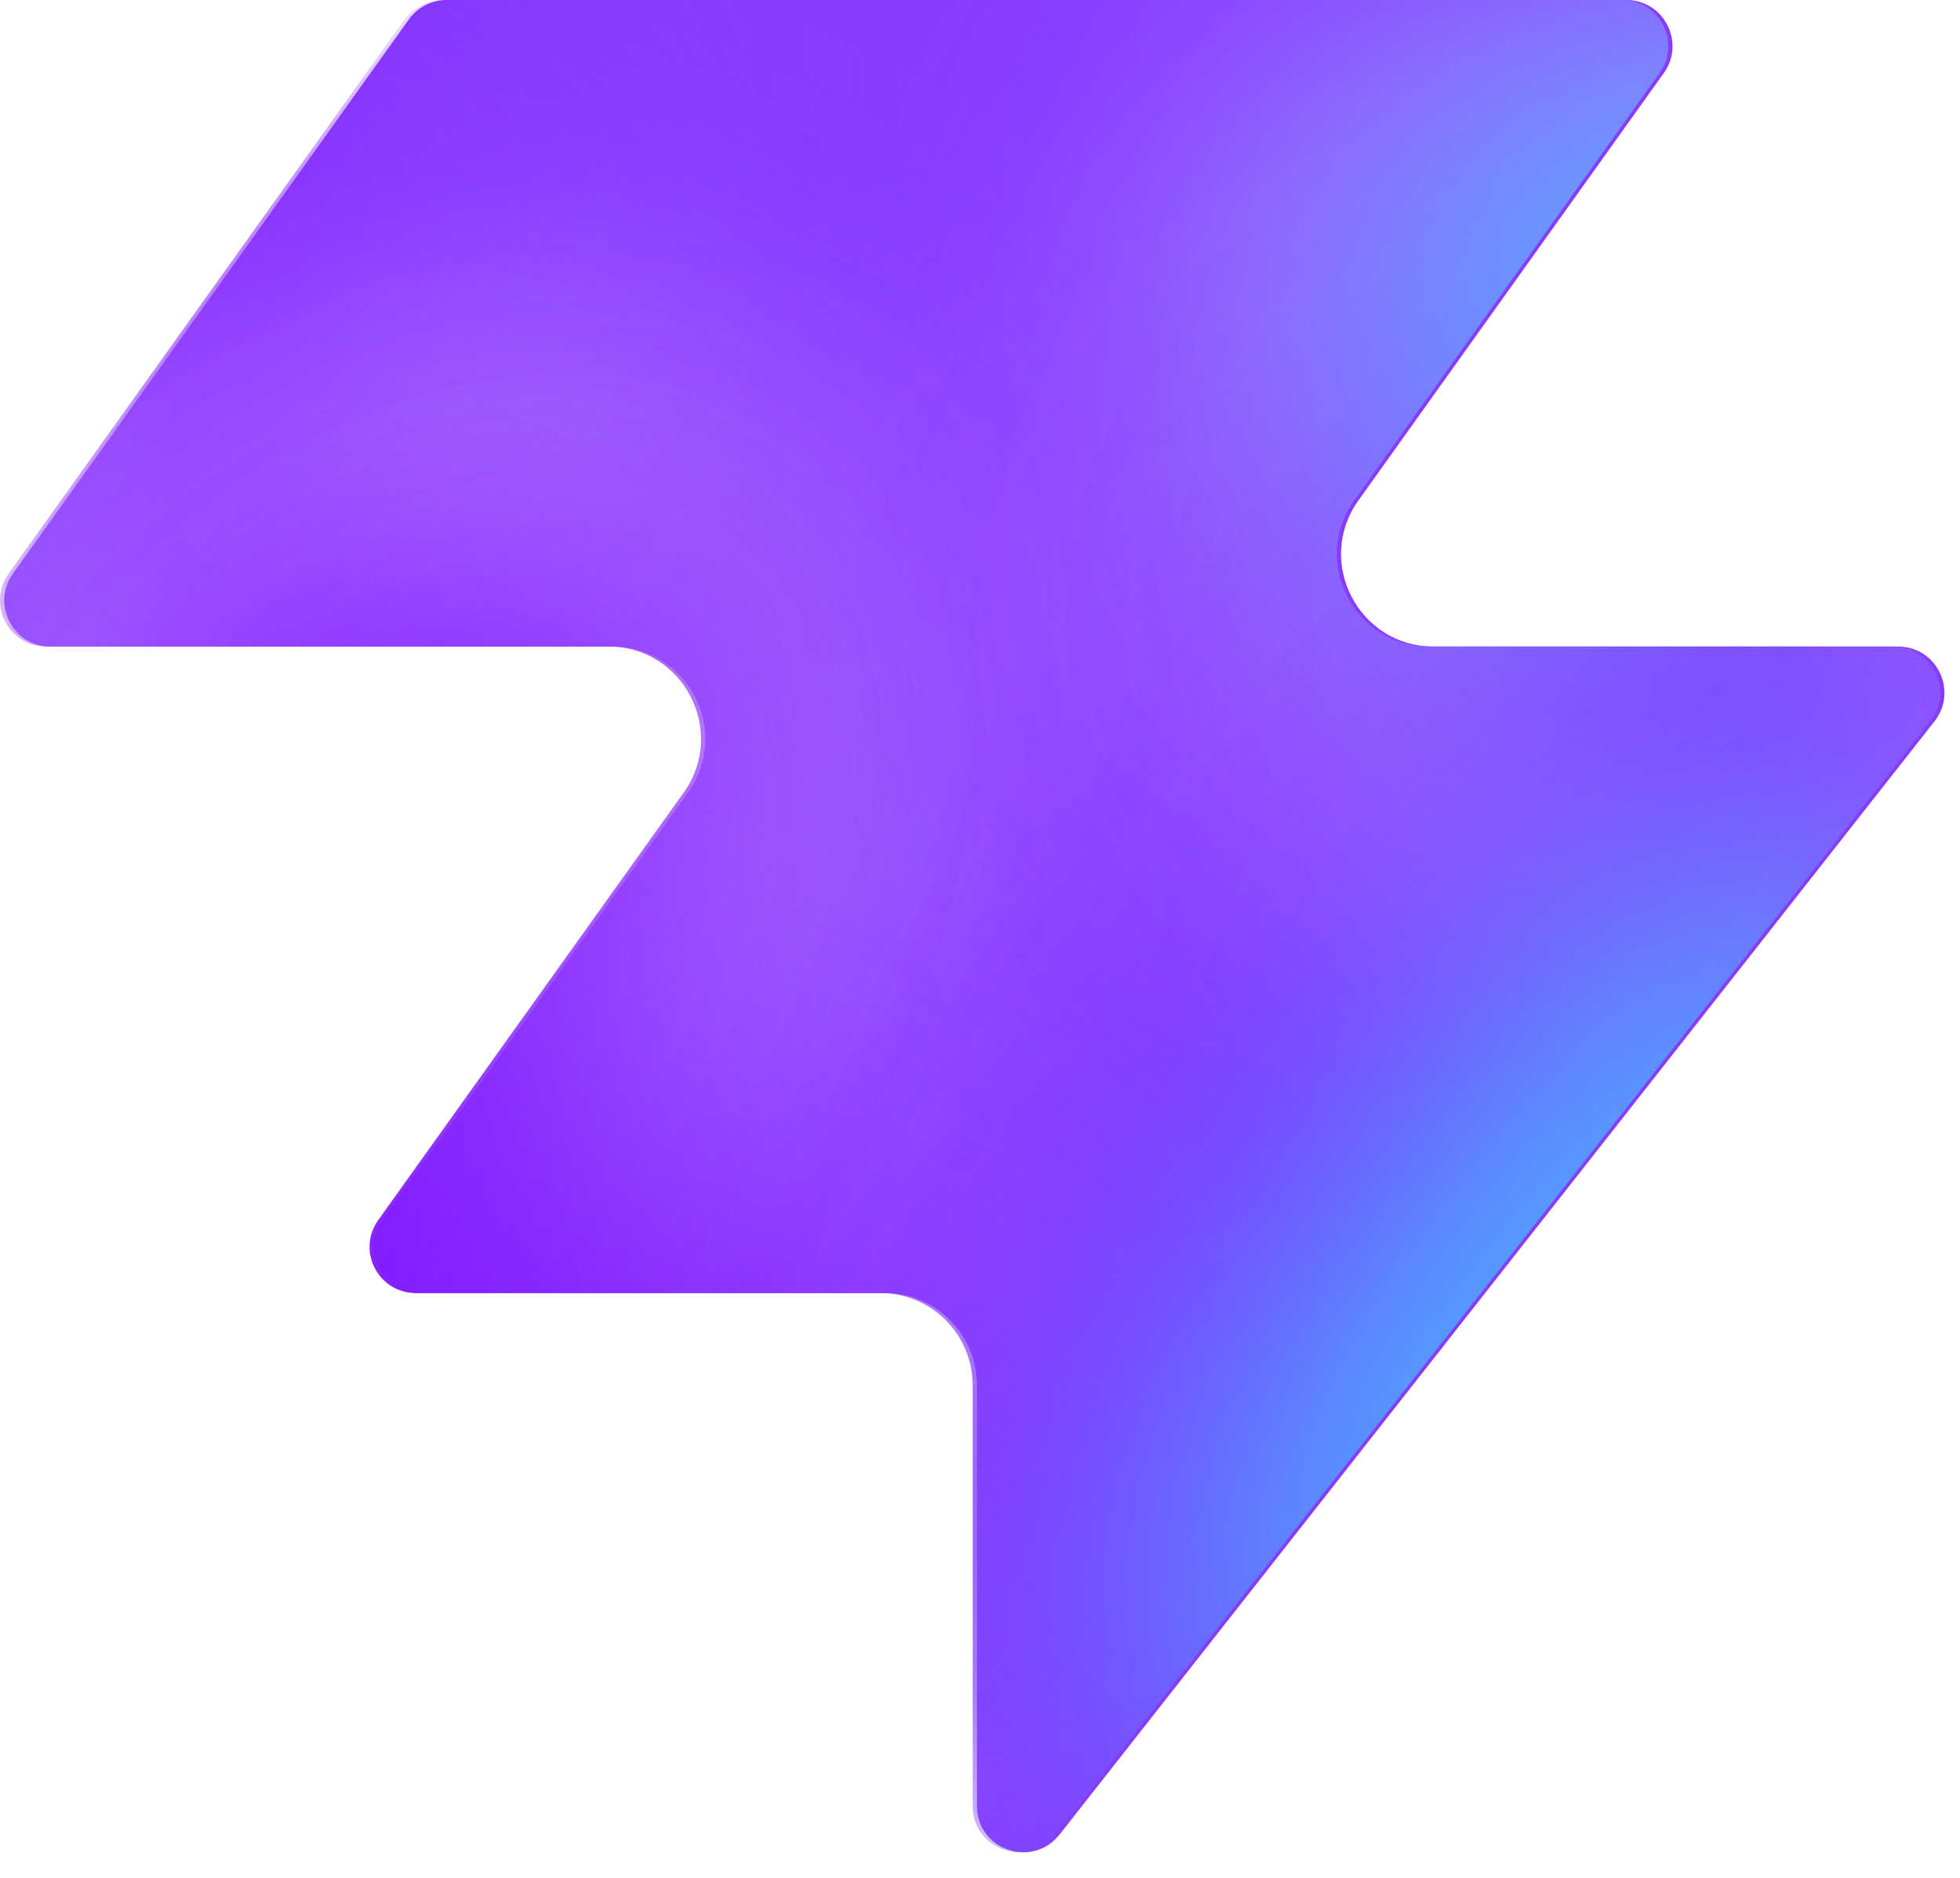
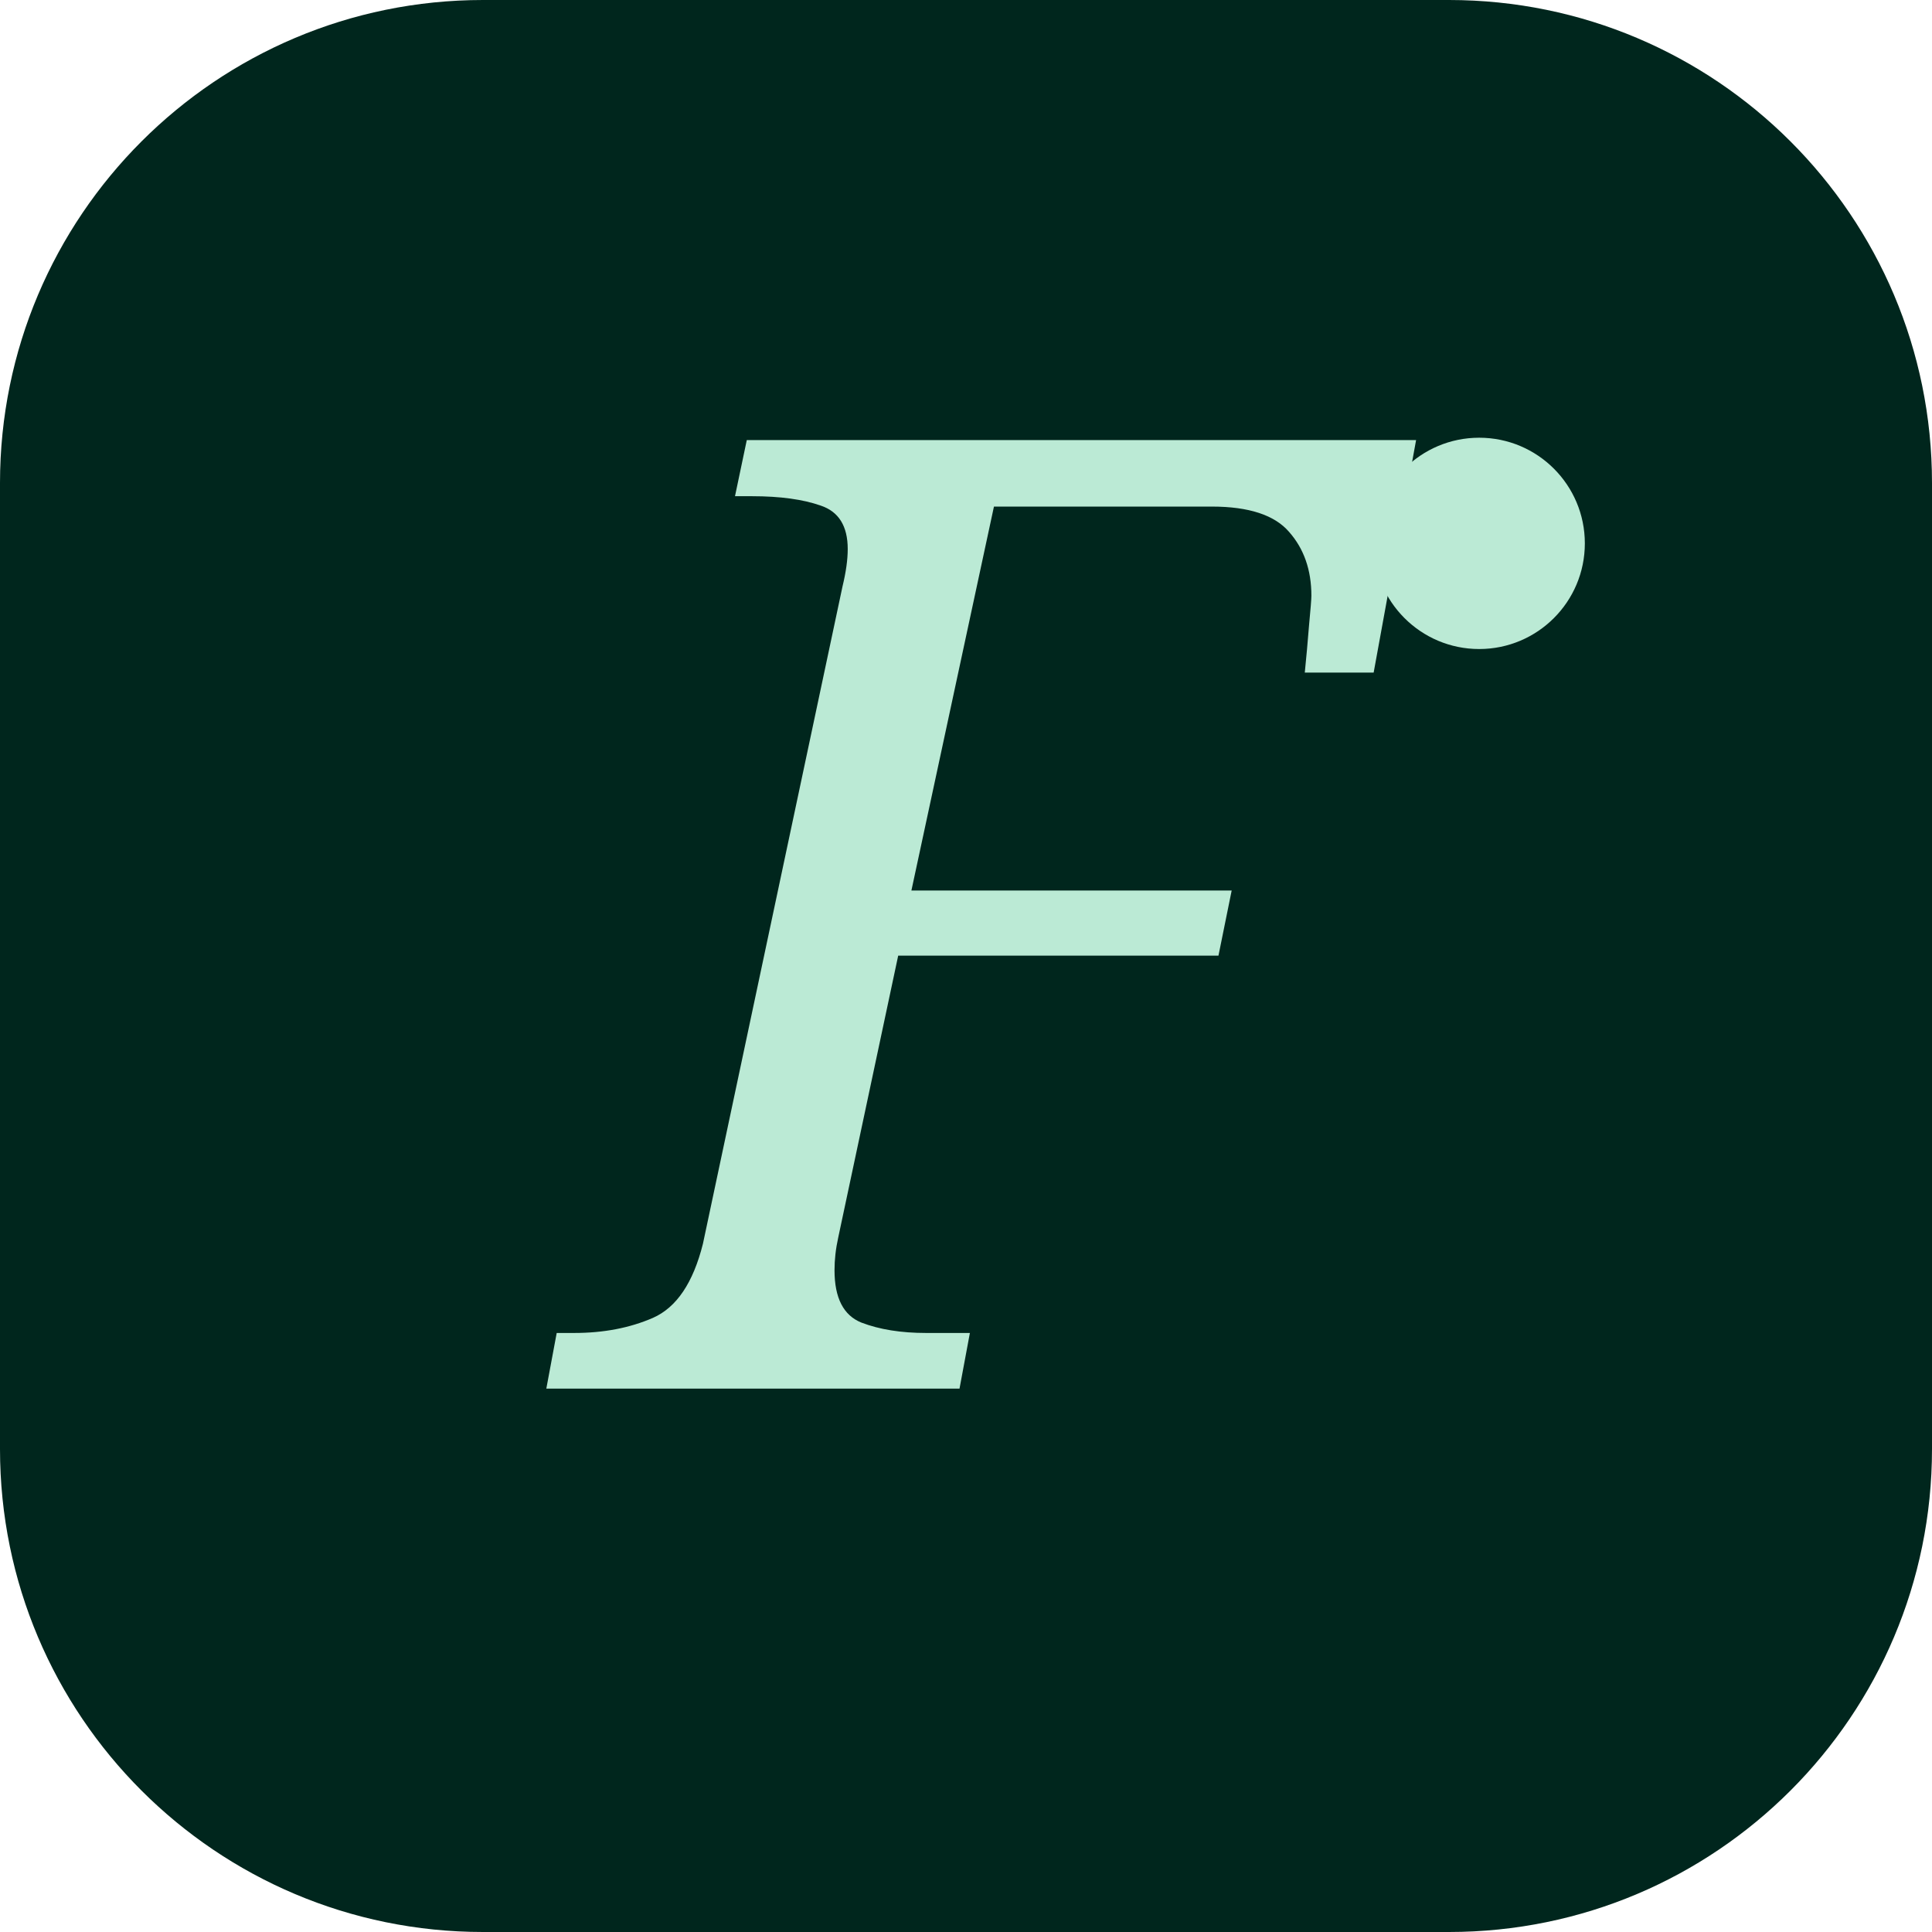
- <svg xmlns="http://www.w3.org/2000/svg" width="48" height="46" fill="none" viewBox="0 0 48 46">
-   <path fill="#863bff" d="M25.946 44.938c-.664.845-2.021.375-2.021-.698V33.937a2.26 2.26 0 0 0-2.262-2.262H10.287c-.92 0-1.456-1.04-.92-1.788l7.48-10.471c1.07-1.497 0-3.578-1.842-3.578H1.237c-.92 0-1.456-1.04-.92-1.788L10.013.474c.214-.297.556-.474.92-.474h28.894c.92 0 1.456 1.04.92 1.788l-7.48 10.471c-1.07 1.498 0 3.579 1.842 3.579h11.377c.943 0 1.473 1.088.89 1.83L25.947 44.94z" style="fill:#863bff;fill:color(display-p3 .525 .23 1);fill-opacity:1" />
-   <mask id="a" width="48" height="46" x="0" y="0" maskUnits="userSpaceOnUse" style="mask-type:alpha">
-     <path fill="#000" d="M25.842 44.938c-.664.844-2.021.375-2.021-.698V33.937a2.26 2.26 0 0 0-2.262-2.262H10.183c-.92 0-1.456-1.04-.92-1.788l7.48-10.471c1.07-1.498 0-3.579-1.842-3.579H1.133c-.92 0-1.456-1.04-.92-1.787L9.91.473c.214-.297.556-.474.92-.474h28.894c.92 0 1.456 1.04.92 1.788l-7.48 10.471c-1.07 1.498 0 3.578 1.842 3.578h11.377c.943 0 1.473 1.088.89 1.832L25.843 44.94z" style="fill:#000;fill-opacity:1" />
-   </mask>
-   <g mask="url(#a)">
-     <g filter="url(#b)">
-       <ellipse cx="5.508" cy="14.704" fill="#ede6ff" rx="5.508" ry="14.704" style="fill:#ede6ff;fill:color(display-p3 .927 .903 1);fill-opacity:1" transform="matrix(.00324 1 1 -.00324 -4.47 31.516)" />
-     </g>
-     <g filter="url(#c)">
-       <ellipse cx="10.399" cy="29.851" fill="#ede6ff" rx="10.399" ry="29.851" style="fill:#ede6ff;fill:color(display-p3 .927 .903 1);fill-opacity:1" transform="matrix(.00324 1 1 -.00324 -39.328 7.883)" />
-     </g>
-     <g filter="url(#d)">
-       <ellipse cx="5.508" cy="30.487" fill="#7e14ff" rx="5.508" ry="30.487" style="fill:#7e14ff;fill:color(display-p3 .492 .077 1);fill-opacity:1" transform="rotate(89.814 -25.913 -14.639)scale(1 -1)" />
-     </g>
-     <g filter="url(#e)">
-       <ellipse cx="5.508" cy="30.599" fill="#7e14ff" rx="5.508" ry="30.599" style="fill:#7e14ff;fill:color(display-p3 .492 .077 1);fill-opacity:1" transform="rotate(89.814 -32.644 -3.334)scale(1 -1)" />
-     </g>
-     <g filter="url(#f)">
-       <ellipse cx="5.508" cy="30.599" fill="#7e14ff" rx="5.508" ry="30.599" style="fill:#7e14ff;fill:color(display-p3 .492 .077 1);fill-opacity:1" transform="matrix(.00324 1 1 -.00324 -34.34 30.47)" />
-     </g>
-     <g filter="url(#g)">
-       <ellipse cx="14.072" cy="22.078" fill="#ede6ff" rx="14.072" ry="22.078" style="fill:#ede6ff;fill:color(display-p3 .927 .903 1);fill-opacity:1" transform="rotate(93.35 24.506 48.493)scale(-1 1)" />
-     </g>
-     <g filter="url(#h)">
-       <ellipse cx="3.47" cy="21.501" fill="#7e14ff" rx="3.47" ry="21.501" style="fill:#7e14ff;fill:color(display-p3 .492 .077 1);fill-opacity:1" transform="rotate(89.009 28.708 47.59)scale(-1 1)" />
-     </g>
-     <g filter="url(#i)">
-       <ellipse cx="3.47" cy="21.501" fill="#7e14ff" rx="3.47" ry="21.501" style="fill:#7e14ff;fill:color(display-p3 .492 .077 1);fill-opacity:1" transform="rotate(89.009 28.708 47.59)scale(-1 1)" />
-     </g>
-     <g filter="url(#j)">
-       <ellipse cx=".387" cy="8.972" fill="#7e14ff" rx="4.407" ry="29.108" style="fill:#7e14ff;fill:color(display-p3 .492 .077 1);fill-opacity:1" transform="rotate(39.51 .387 8.972)" />
-     </g>
-     <g filter="url(#k)">
-       <ellipse cx="47.523" cy="-6.092" fill="#7e14ff" rx="4.407" ry="29.108" style="fill:#7e14ff;fill:color(display-p3 .492 .077 1);fill-opacity:1" transform="rotate(37.892 47.523 -6.092)" />
-     </g>
-     <g filter="url(#l)">
-       <ellipse cx="41.412" cy="6.333" fill="#47bfff" rx="5.971" ry="9.665" style="fill:#47bfff;fill:color(display-p3 .28 .748 1);fill-opacity:1" transform="rotate(37.892 41.412 6.333)" />
-     </g>
-     <g filter="url(#m)">
-       <ellipse cx="-1.879" cy="38.332" fill="#7e14ff" rx="4.407" ry="29.108" style="fill:#7e14ff;fill:color(display-p3 .492 .077 1);fill-opacity:1" transform="rotate(37.892 -1.88 38.332)" />
-     </g>
-     <g filter="url(#n)">
-       <ellipse cx="-1.879" cy="38.332" fill="#7e14ff" rx="4.407" ry="29.108" style="fill:#7e14ff;fill:color(display-p3 .492 .077 1);fill-opacity:1" transform="rotate(37.892 -1.88 38.332)" />
-     </g>
-     <g filter="url(#o)">
-       <ellipse cx="35.651" cy="29.907" fill="#7e14ff" rx="4.407" ry="29.108" style="fill:#7e14ff;fill:color(display-p3 .492 .077 1);fill-opacity:1" transform="rotate(37.892 35.651 29.907)" />
-     </g>
-     <g filter="url(#p)">
-       <ellipse cx="38.418" cy="32.4" fill="#47bfff" rx="5.971" ry="15.297" style="fill:#47bfff;fill:color(display-p3 .28 .748 1);fill-opacity:1" transform="rotate(37.892 38.418 32.4)" />
-     </g>
-   </g>
-   <defs>
-     <filter id="b" width="60.045" height="41.654" x="-19.77" y="16.149" color-interpolation-filters="sRGB" filterUnits="userSpaceOnUse">
-       <feFlood flood-opacity="0" result="BackgroundImageFix" />
-       <feBlend in="SourceGraphic" in2="BackgroundImageFix" result="shape" />
-       <feGaussianBlur result="effect1_foregroundBlur_2002_17158" stdDeviation="7.659" />
-     </filter>
-     <filter id="c" width="90.34" height="51.437" x="-54.613" y="-7.533" color-interpolation-filters="sRGB" filterUnits="userSpaceOnUse">
-       <feFlood flood-opacity="0" result="BackgroundImageFix" />
-       <feBlend in="SourceGraphic" in2="BackgroundImageFix" result="shape" />
-       <feGaussianBlur result="effect1_foregroundBlur_2002_17158" stdDeviation="7.659" />
-     </filter>
-     <filter id="d" width="79.355" height="29.4" x="-49.64" y="2.03" color-interpolation-filters="sRGB" filterUnits="userSpaceOnUse">
-       <feFlood flood-opacity="0" result="BackgroundImageFix" />
-       <feBlend in="SourceGraphic" in2="BackgroundImageFix" result="shape" />
-       <feGaussianBlur result="effect1_foregroundBlur_2002_17158" stdDeviation="4.596" />
-     </filter>
-     <filter id="e" width="79.579" height="29.4" x="-45.045" y="20.029" color-interpolation-filters="sRGB" filterUnits="userSpaceOnUse">
-       <feFlood flood-opacity="0" result="BackgroundImageFix" />
-       <feBlend in="SourceGraphic" in2="BackgroundImageFix" result="shape" />
-       <feGaussianBlur result="effect1_foregroundBlur_2002_17158" stdDeviation="4.596" />
-     </filter>
-     <filter id="f" width="79.579" height="29.4" x="-43.513" y="21.178" color-interpolation-filters="sRGB" filterUnits="userSpaceOnUse">
-       <feFlood flood-opacity="0" result="BackgroundImageFix" />
-       <feBlend in="SourceGraphic" in2="BackgroundImageFix" result="shape" />
-       <feGaussianBlur result="effect1_foregroundBlur_2002_17158" stdDeviation="4.596" />
-     </filter>
-     <filter id="g" width="74.749" height="58.852" x="15.756" y="-17.901" color-interpolation-filters="sRGB" filterUnits="userSpaceOnUse">
-       <feFlood flood-opacity="0" result="BackgroundImageFix" />
-       <feBlend in="SourceGraphic" in2="BackgroundImageFix" result="shape" />
-       <feGaussianBlur result="effect1_foregroundBlur_2002_17158" stdDeviation="7.659" />
-     </filter>
-     <filter id="h" width="61.377" height="25.362" x="23.548" y="2.284" color-interpolation-filters="sRGB" filterUnits="userSpaceOnUse">
-       <feFlood flood-opacity="0" result="BackgroundImageFix" />
-       <feBlend in="SourceGraphic" in2="BackgroundImageFix" result="shape" />
-       <feGaussianBlur result="effect1_foregroundBlur_2002_17158" stdDeviation="4.596" />
-     </filter>
-     <filter id="i" width="61.377" height="25.362" x="23.548" y="2.284" color-interpolation-filters="sRGB" filterUnits="userSpaceOnUse">
-       <feFlood flood-opacity="0" result="BackgroundImageFix" />
-       <feBlend in="SourceGraphic" in2="BackgroundImageFix" result="shape" />
-       <feGaussianBlur result="effect1_foregroundBlur_2002_17158" stdDeviation="4.596" />
-     </filter>
-     <filter id="j" width="56.045" height="63.649" x="-27.636" y="-22.853" color-interpolation-filters="sRGB" filterUnits="userSpaceOnUse">
-       <feFlood flood-opacity="0" result="BackgroundImageFix" />
-       <feBlend in="SourceGraphic" in2="BackgroundImageFix" result="shape" />
-       <feGaussianBlur result="effect1_foregroundBlur_2002_17158" stdDeviation="4.596" />
-     </filter>
-     <filter id="k" width="54.814" height="64.646" x="20.116" y="-38.415" color-interpolation-filters="sRGB" filterUnits="userSpaceOnUse">
-       <feFlood flood-opacity="0" result="BackgroundImageFix" />
-       <feBlend in="SourceGraphic" in2="BackgroundImageFix" result="shape" />
-       <feGaussianBlur result="effect1_foregroundBlur_2002_17158" stdDeviation="4.596" />
-     </filter>
-     <filter id="l" width="33.541" height="35.313" x="24.641" y="-11.323" color-interpolation-filters="sRGB" filterUnits="userSpaceOnUse">
-       <feFlood flood-opacity="0" result="BackgroundImageFix" />
-       <feBlend in="SourceGraphic" in2="BackgroundImageFix" result="shape" />
-       <feGaussianBlur result="effect1_foregroundBlur_2002_17158" stdDeviation="4.596" />
-     </filter>
-     <filter id="m" width="54.814" height="64.646" x="-29.286" y="6.009" color-interpolation-filters="sRGB" filterUnits="userSpaceOnUse">
-       <feFlood flood-opacity="0" result="BackgroundImageFix" />
-       <feBlend in="SourceGraphic" in2="BackgroundImageFix" result="shape" />
-       <feGaussianBlur result="effect1_foregroundBlur_2002_17158" stdDeviation="4.596" />
-     </filter>
-     <filter id="n" width="54.814" height="64.646" x="-29.286" y="6.009" color-interpolation-filters="sRGB" filterUnits="userSpaceOnUse">
-       <feFlood flood-opacity="0" result="BackgroundImageFix" />
-       <feBlend in="SourceGraphic" in2="BackgroundImageFix" result="shape" />
-       <feGaussianBlur result="effect1_foregroundBlur_2002_17158" stdDeviation="4.596" />
-     </filter>
-     <filter id="o" width="54.814" height="64.646" x="8.244" y="-2.416" color-interpolation-filters="sRGB" filterUnits="userSpaceOnUse">
-       <feFlood flood-opacity="0" result="BackgroundImageFix" />
-       <feBlend in="SourceGraphic" in2="BackgroundImageFix" result="shape" />
-       <feGaussianBlur result="effect1_foregroundBlur_2002_17158" stdDeviation="4.596" />
-     </filter>
-     <filter id="p" width="39.409" height="43.623" x="18.713" y="10.588" color-interpolation-filters="sRGB" filterUnits="userSpaceOnUse">
-       <feFlood flood-opacity="0" result="BackgroundImageFix" />
-       <feBlend in="SourceGraphic" in2="BackgroundImageFix" result="shape" />
-       <feGaussianBlur result="effect1_foregroundBlur_2002_17158" stdDeviation="4.596" />
-     </filter>
-   </defs>
+ <svg xmlns="http://www.w3.org/2000/svg" viewBox="0 0 64 64" width="64" height="64">
+   <rect width="64" height="64" rx="16" fill="#00261D" />
+   <text x="32" y="46" font-family="'Instrument Serif', Georgia, serif" font-size="44" font-weight="normal" font-style="italic" fill="#BBEAD5" text-anchor="middle">F</text>
+   <circle cx="49" cy="18" r="3.5" fill="#BBEAD5" />
</svg>
